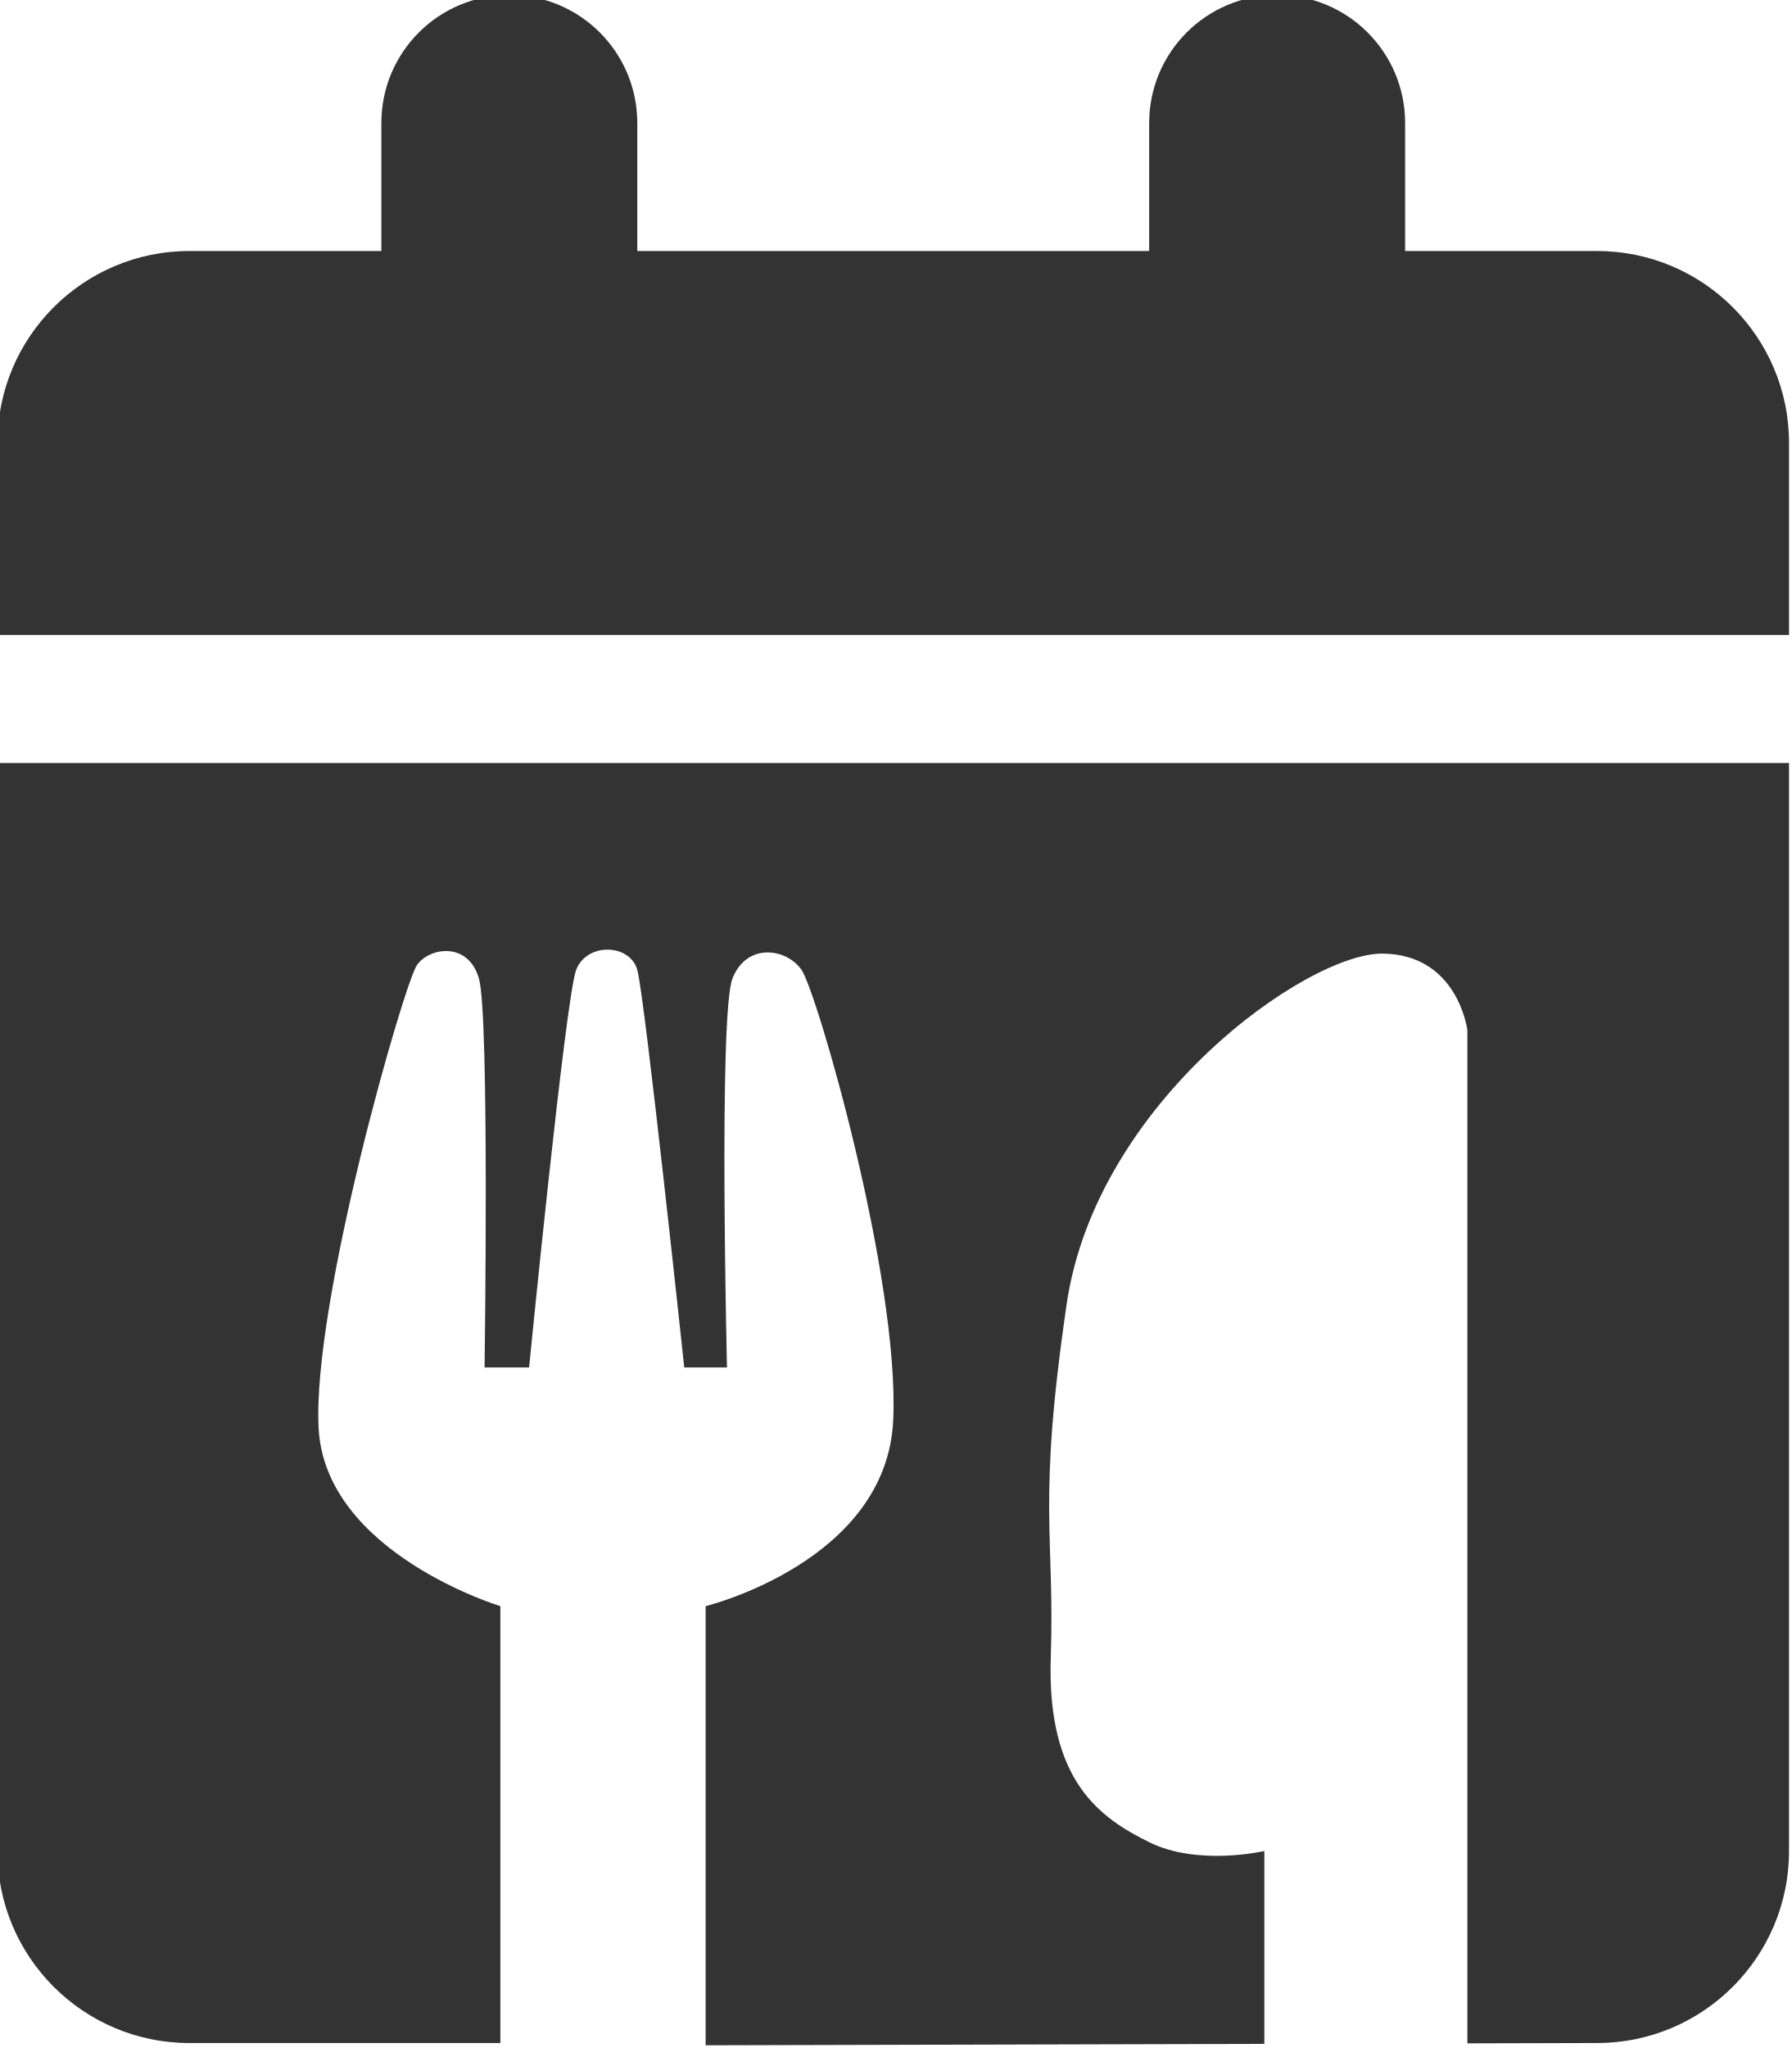
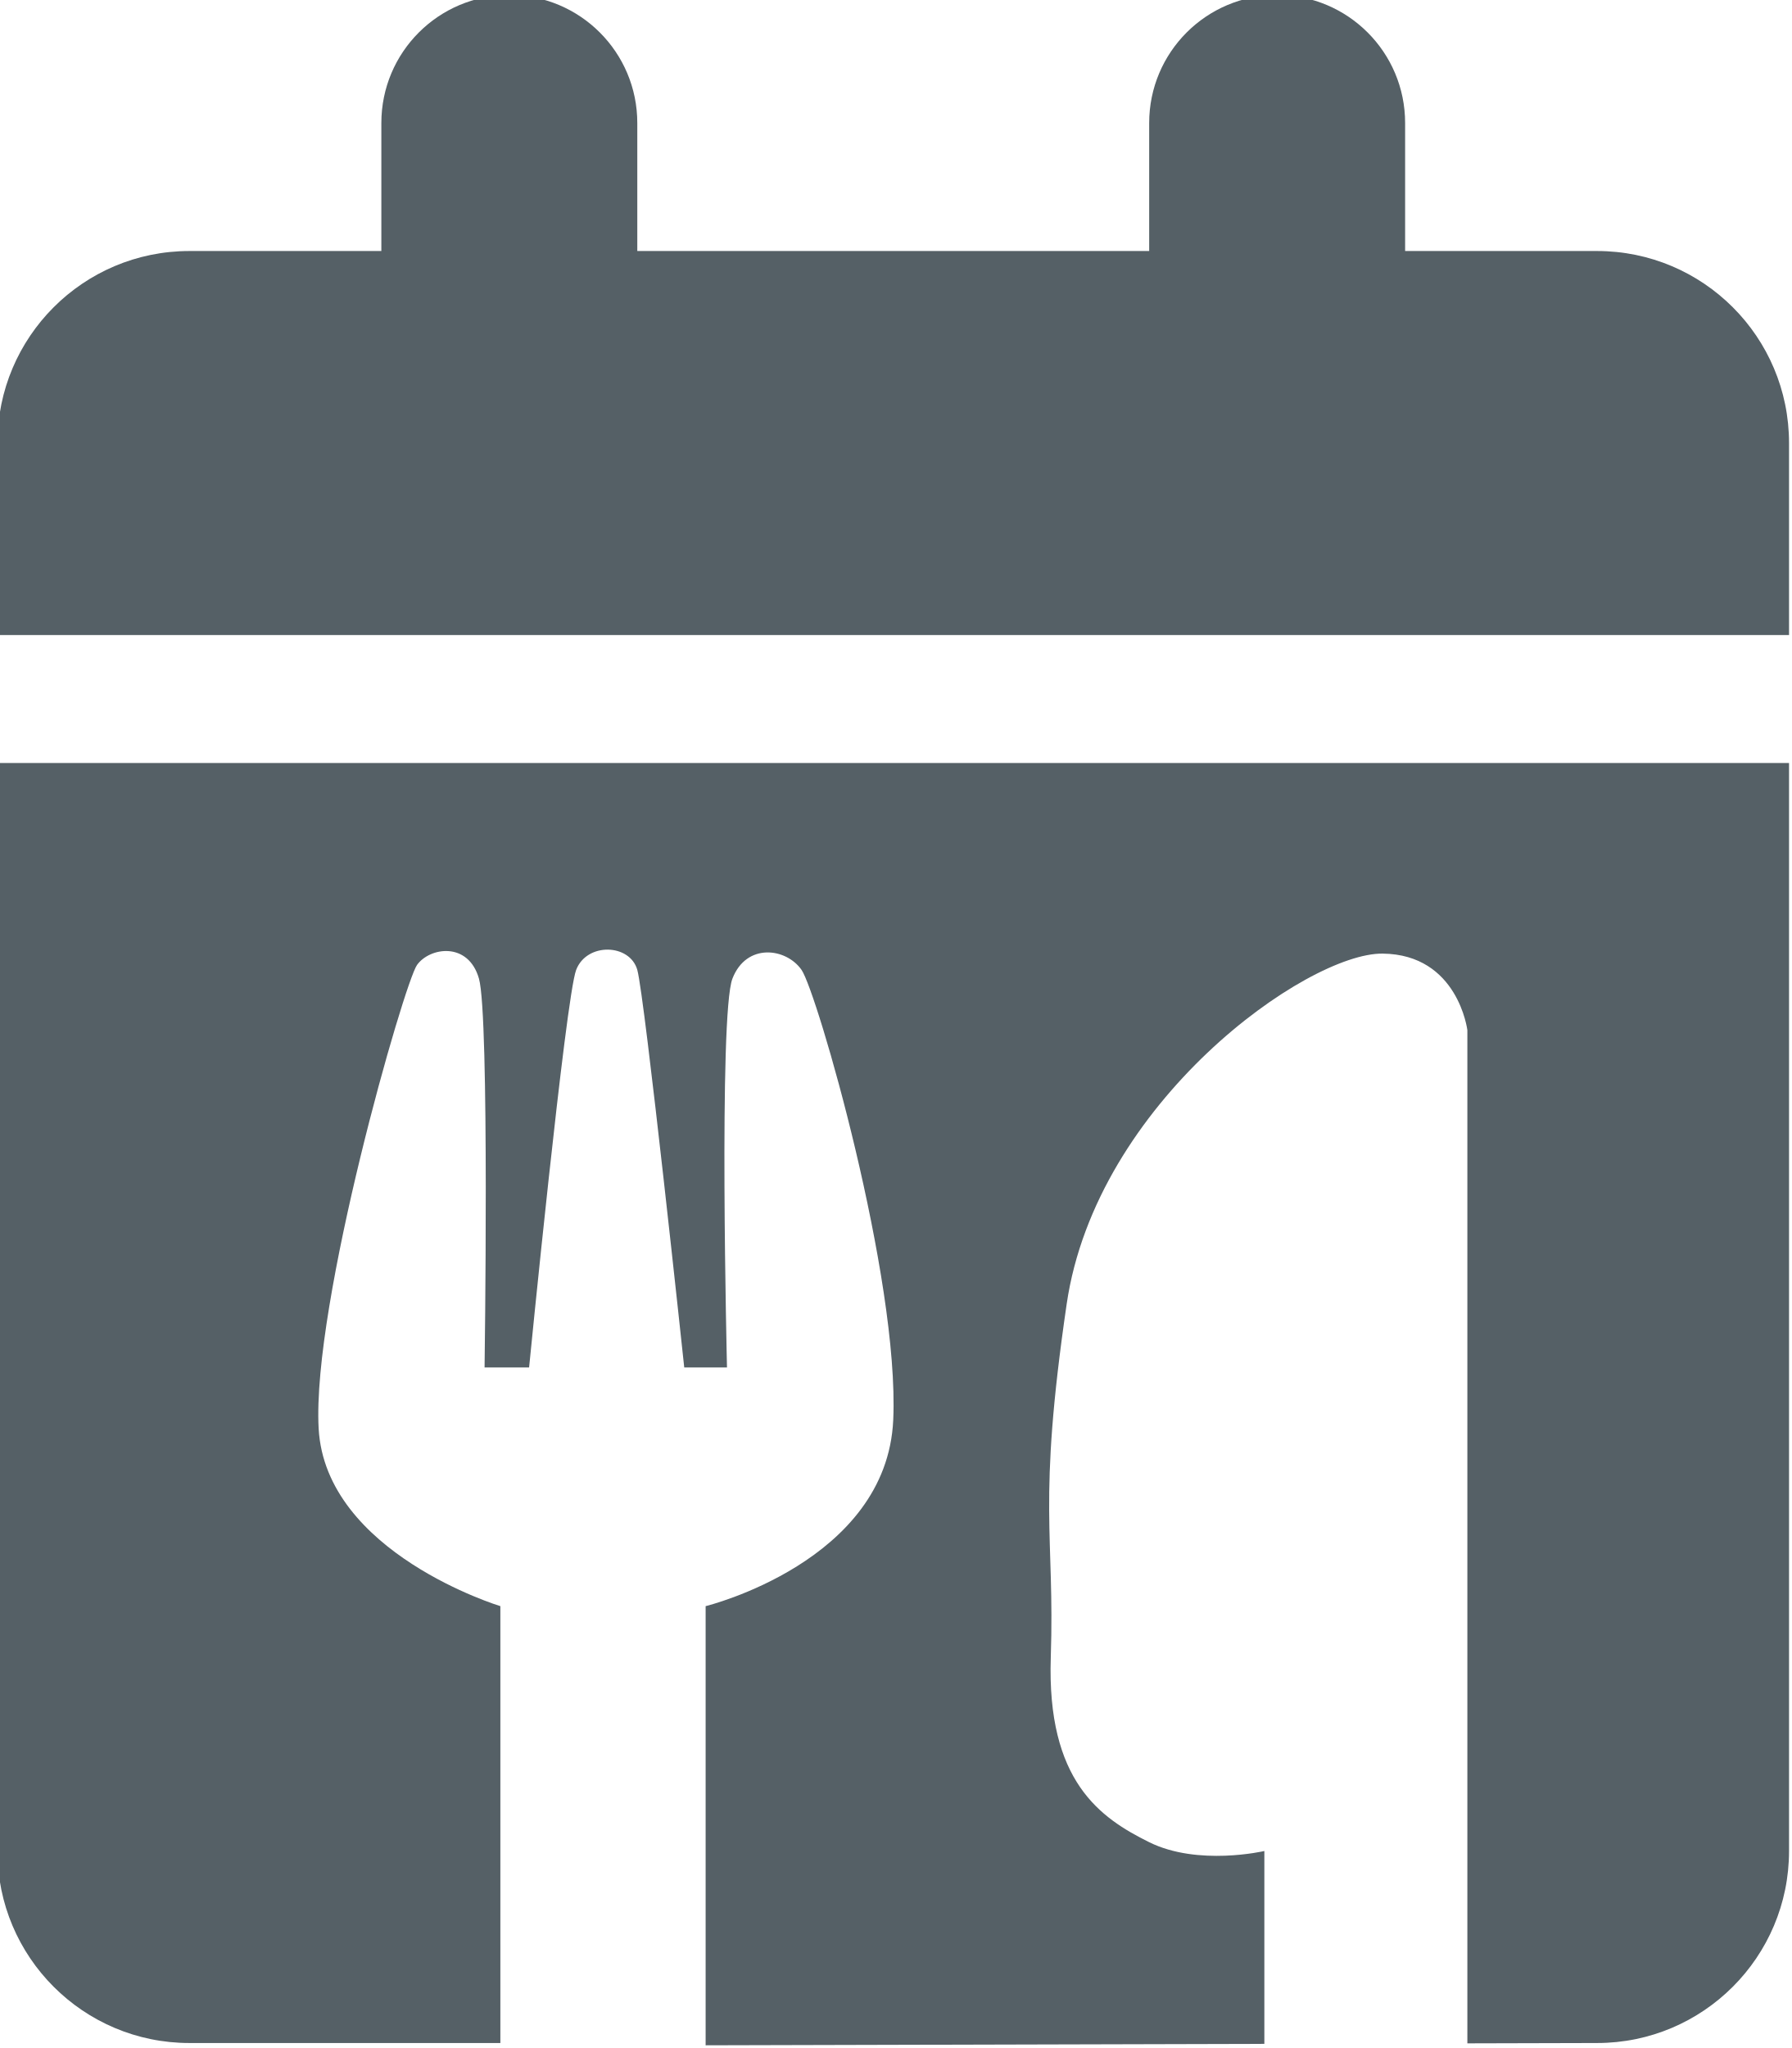
- <svg xmlns="http://www.w3.org/2000/svg" xml:space="preserve" viewBox="0 0 700 800" fill="#333333">
+ <svg xmlns="http://www.w3.org/2000/svg" xml:space="preserve" viewBox="0 0 700 800" fill="#556066">
  <path transform="translate(349 398.5)" d="M-200-350.446c0-27.609 22.344-50 50-50s50 22.391 50 50v50h200v-50c0-27.609 22.344-50 50-50s50 22.391 50 50v50h75c41.406 0 75 33.578 75 75v75h-700v-75c0-41.422 33.578-75 75-75h75zm550 675c0 41.406-33.594 75-75 75l-50.68.13V3.91s-3.628-29.59-33.112-29.907c-29.484-.317-111.895 57.973-123.446 136.9-11.552 78.927-4.612 89.582-6.207 137.995-1.596 48.413 19.307 62.726 38.445 72.207 19.138 9.482 45.001 3.448 45.001 3.448v75.333l-218.301.559V228.902s70.848-17.33 73.3-72.79C2.452 100.652-29.826-11.01-35.824-19.635c-5.997-8.626-21.539-10.67-27 3.398-5.462 14.069-2.128 151.906-2.128 151.906h-16.706S-97.089-9.33-100-19.635c-2.91-10.306-19.746-10.792-23.882 0-4.137 10.792-18.393 155.304-18.393 155.304h-17.396s1.973-137.348-2.196-151.906c-4.169-14.558-19.209-12.268-24.187-5.34-4.98 6.927-41.124 132.424-38.446 181.087 2.678 48.663 71 69.392 71 69.392v170.652H-275c-41.422 0-75-33.594-75-75v-425h700z" />
</svg>
